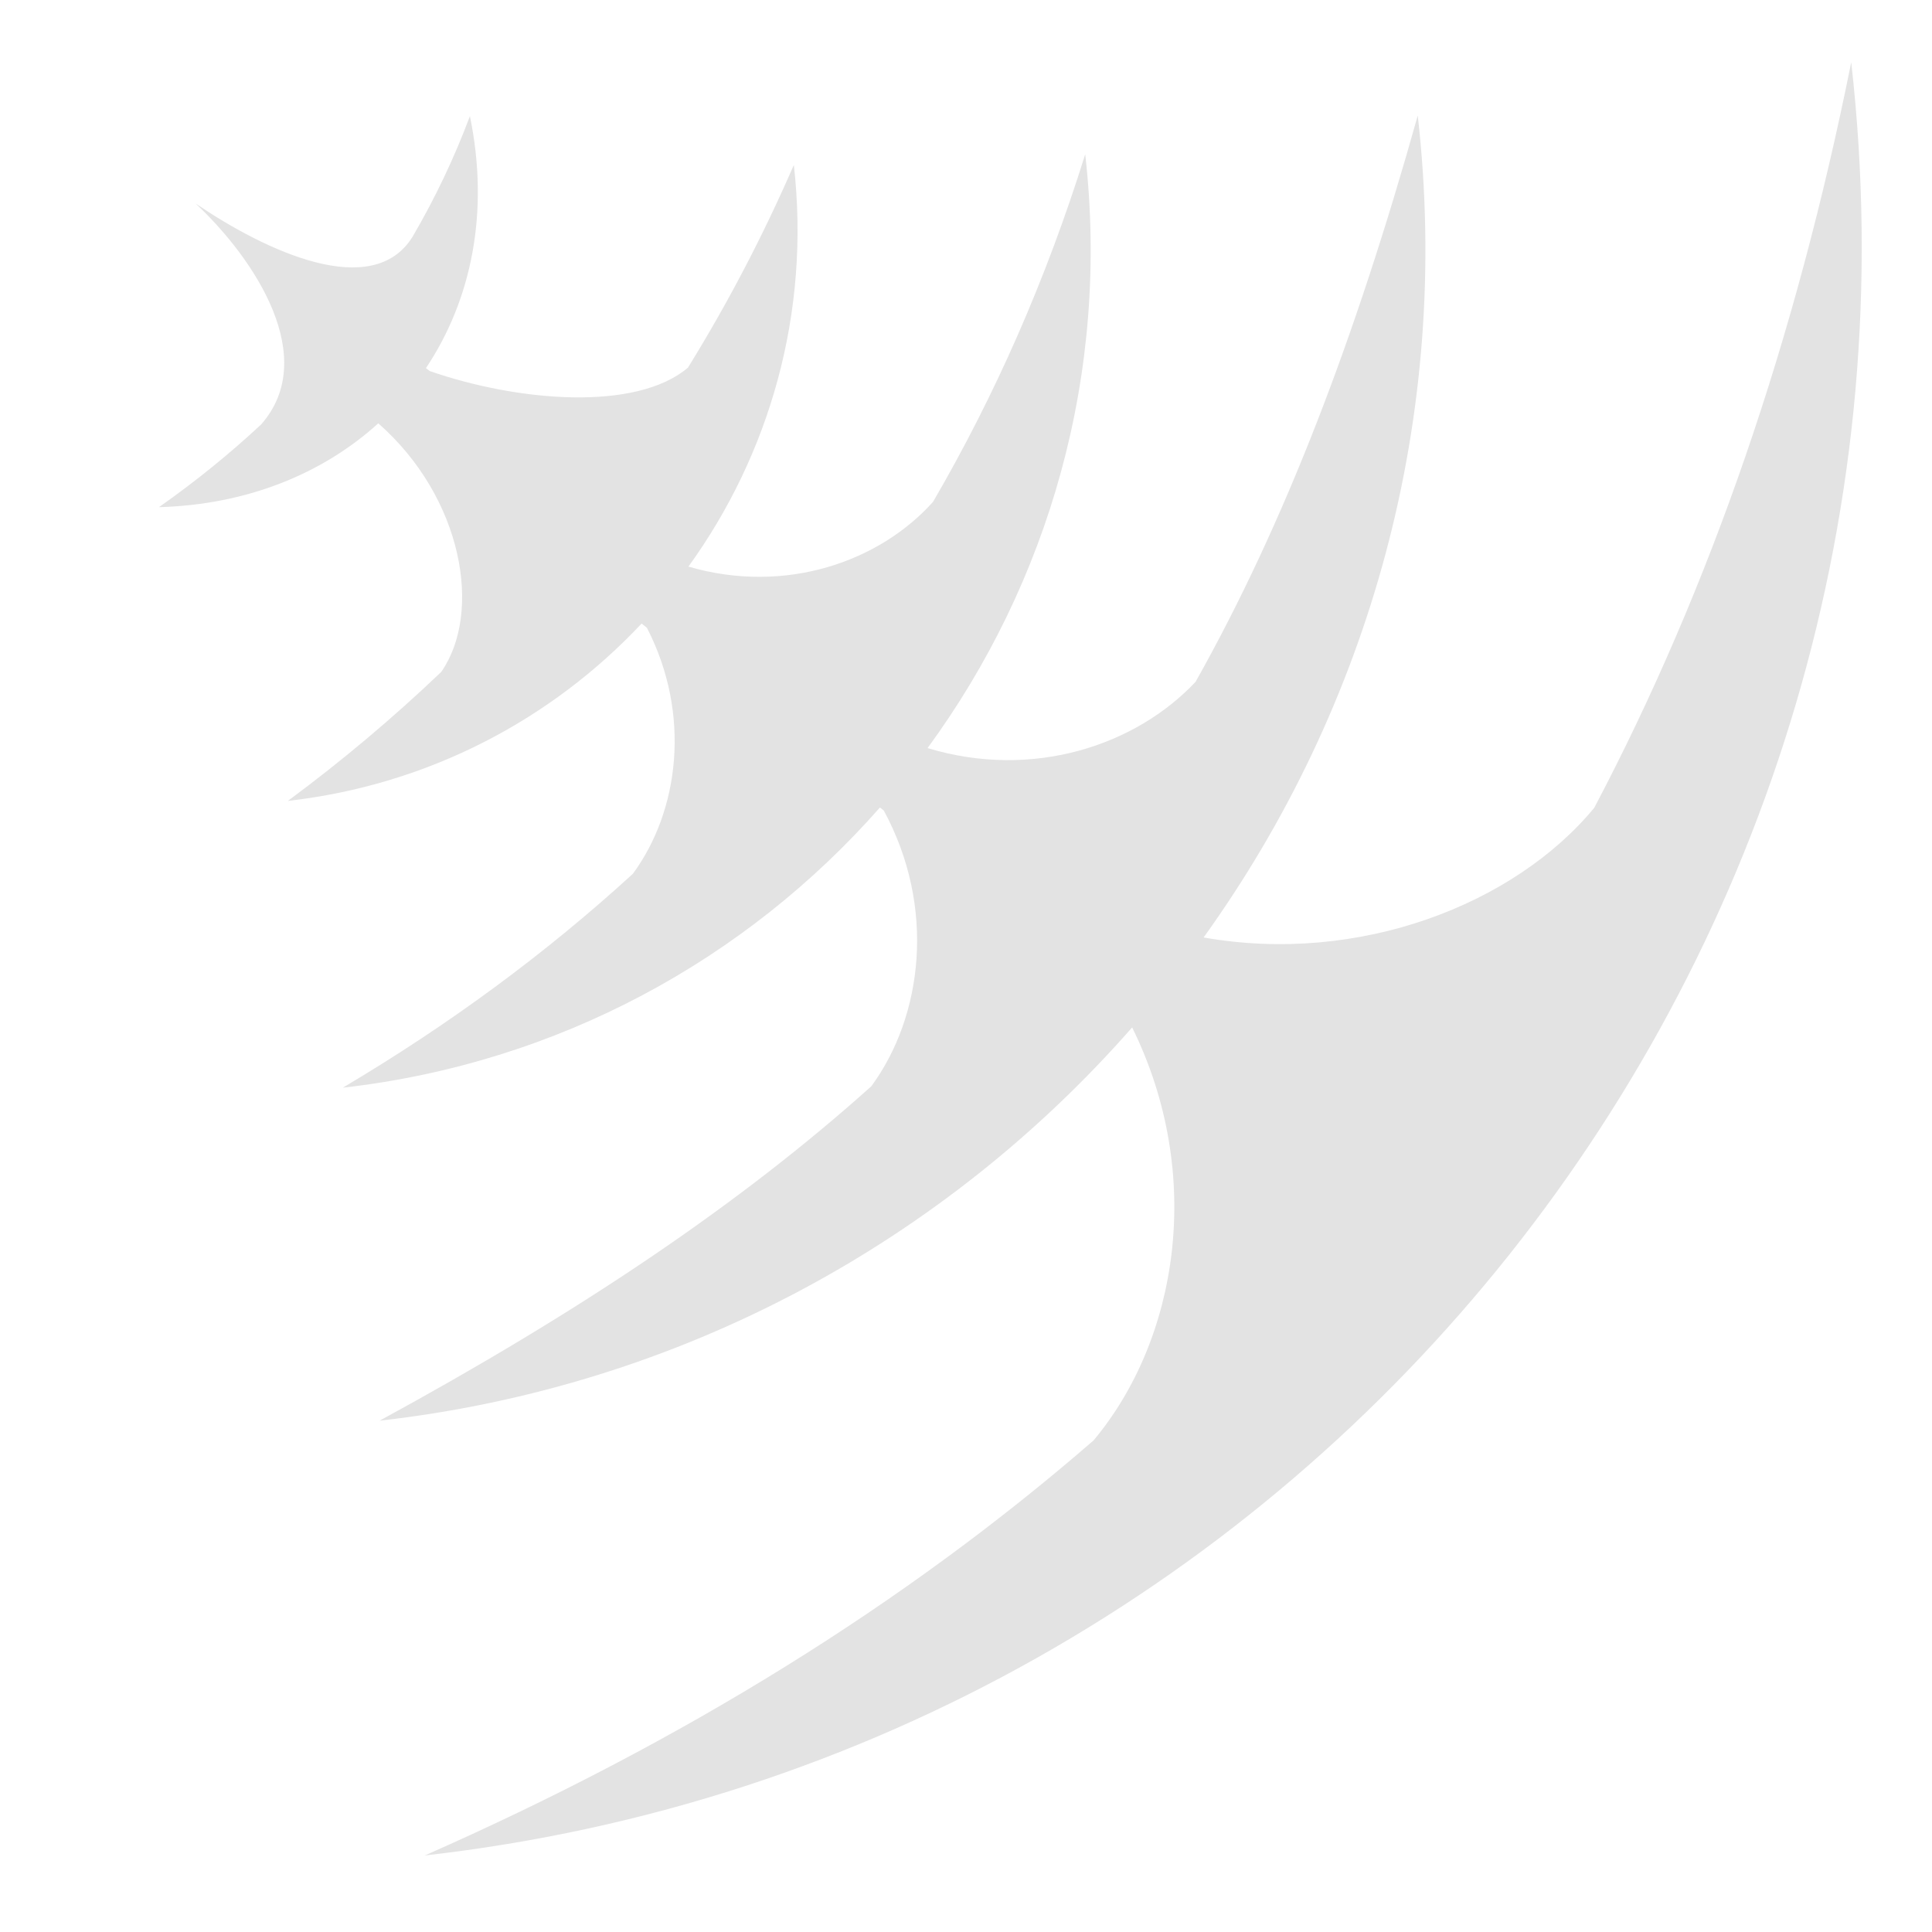
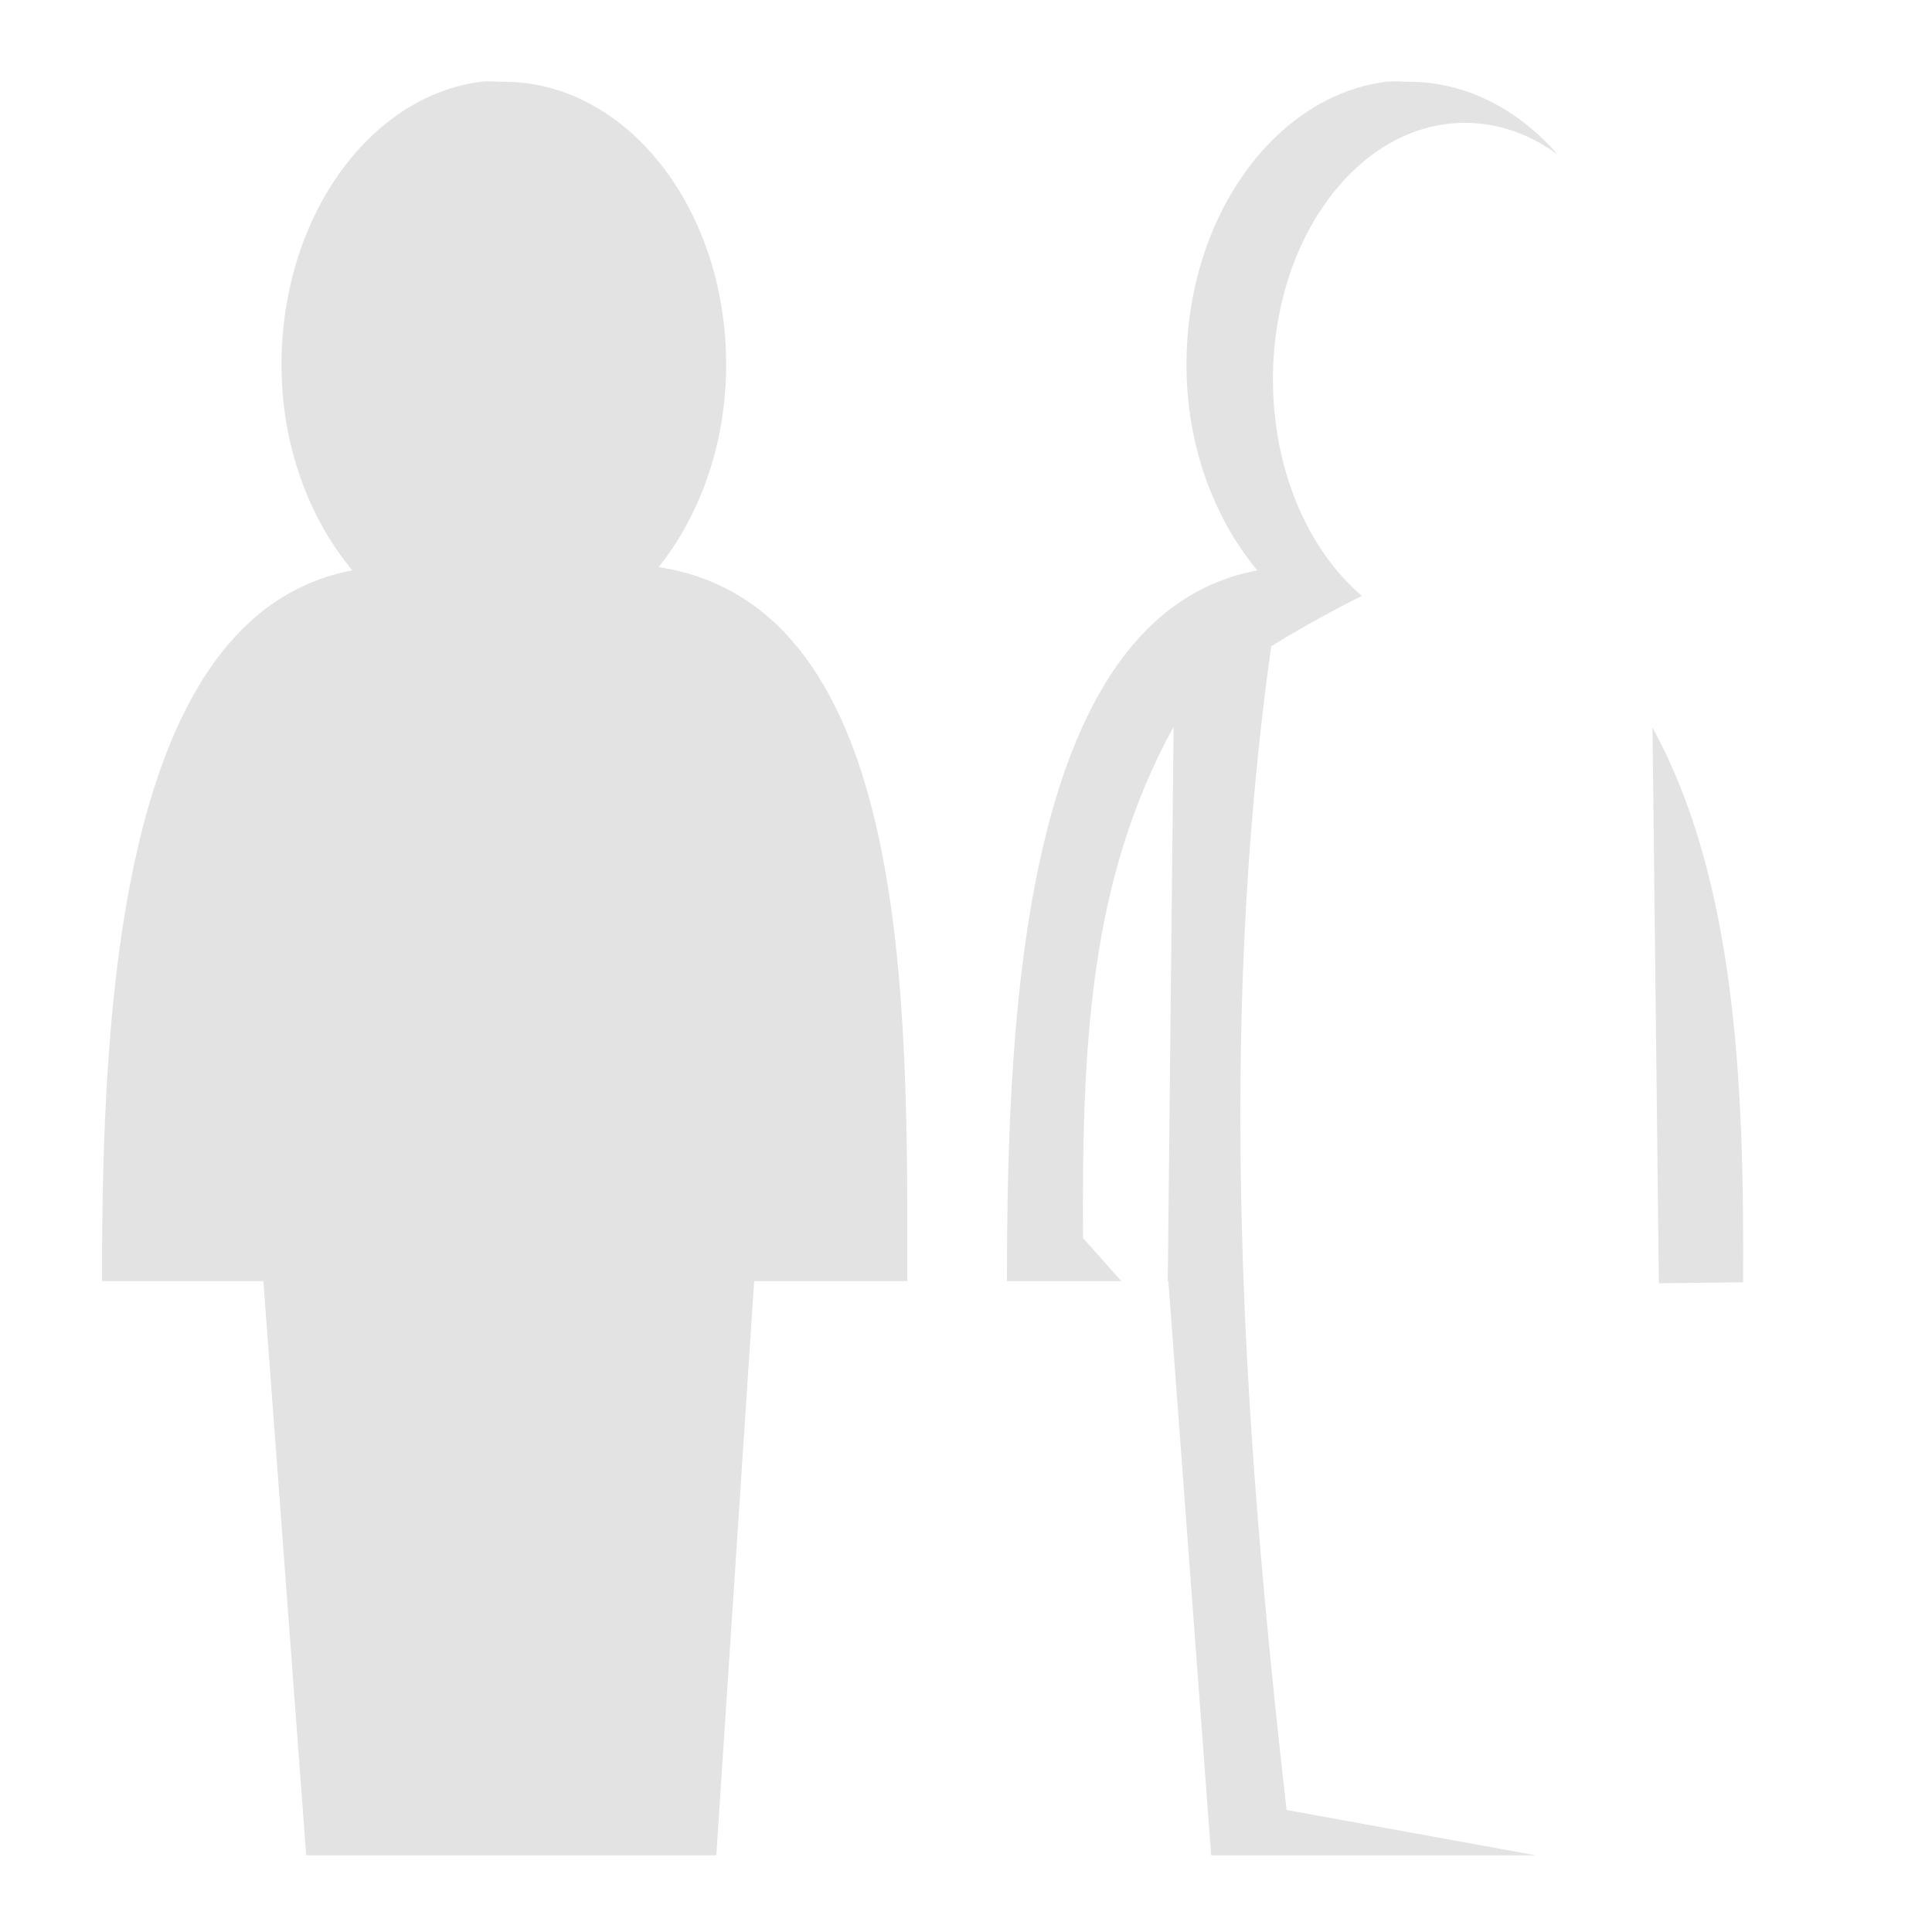
<svg xmlns="http://www.w3.org/2000/svg" viewBox="0 0 512 512" style="height: 512px; width: 512px;">
  <g class="" transform="translate(0,0)" style="">
-     <path d="M490.594 16.5C475.867 89.867 453.31 155.58 422.5 214.063c-21.152 25.636-62.322 41.665-103.53 34.375 43.72-60.817 65.875-137.485 56.75-217.813-16.566 59.05-35.182 107.876-58.876 150.063-15.774 16.782-43.006 26.035-71.03 17.562 32.043-43.75 48.387-99.21 41.78-157.375-10.346 33.145-23.852 63.82-40.313 92.094-14.07 15.776-39.033 24.72-64.843 17.186 21.468-29.682 32.4-67.153 27.938-106.437-8.185 18.823-17.562 36.73-28.063 53.718-13.755 11.638-44.94 9.03-68.406.906l-1.03-.78c12.087-18.074 16.897-41.415 11.655-66.783a207.094 207.094 0 0 1-15.186 31.94c-10.587 17.13-38.888 3.862-57.5-8.782 15.907 14.915 32.82 40.912 17.375 58.53-8.39 7.818-17.43 15.142-27.095 21.938 23.353-.655 43.408-8.87 58.125-22.22 22.488 19.768 27.623 50.15 16.688 65.876a424.415 424.415 0 0 1-40.657 34.188c37.302-4.225 69.916-21.612 93.75-47l1.407 1.125c11.843 22.98 8.502 48.584-3.718 65.188-23.105 21.13-48.766 40.03-76.876 56.687 57.276-6.488 107.018-34.138 142.344-74.25l1.03.813c13.878 25.61 10.338 54.48-3.312 73.062-35.078 31.465-77.614 59.935-130.312 88.625 80.3-9.095 150.015-47.894 199.437-104.22 19.344 39.258 12.064 82.842-10.25 109.47-49.987 43.37-108.914 79.872-177.217 109.97C348.12 465.035 517.375 252.265 490.592 16.5z" fill="#e3e3e3" fill-opacity="1" stroke="#e3e3e3" stroke-opacity="1" stroke-width="0" />
+     <path d="M128.912 21.563c-.507.012-1.01.043-1.504.11C97.753 25.525 74.6 57.76 74.6 96.662c0 21.547 7.39 40.787 18.767 54.5-61.678 11.593-66.342 115.44-66.342 188.347h42.772l11.348 152.158h108.68L199.86 339.51h40.593c0-73.108 1.47-178.783-65.904-189.22 10.89-13.647 17.893-32.613 17.893-53.628 0-41.496-26.445-74.99-58.923-74.99-1.523 0-3.087-.146-4.608-.11zm239.828 0c-.507.012-1.01.043-1.504.11-29.655 3.853-52.808 36.087-52.808 74.99 0 21.547 7.39 40.787 18.767 54.5-61.678 11.593-66.34 115.44-66.34 188.347h30.323l-10.17-11.422c-.31-51.837 1.858-95.18 24.008-135.484l-1.543 146.906h.152l11.348 152.158h86.013l-66.03-12.006c-11.876-104.37-18.402-205.544-4.09-308.36 0 0 9.455-6.07 24.03-13.396-14.157-12.08-23.552-33.24-23.552-57.345 0-37.564 22.797-68.013 50.918-68.013 8.887 0 17.24 3.046 24.51 8.392-10.45-11.98-24.28-19.268-39.424-19.268-1.523 0-3.087-.146-4.608-.11zm69.192 171.308 1.685 147.214 22.324-.262c.31-51.836-1.86-106.647-24.008-146.95zm1.685 147.214h-.002l.002.006v-.006z" fill="#e3e3e3" fill-opacity="1" stroke="#e3e3e3" stroke-opacity="1" stroke-width="0" />
  </g>
</svg>
